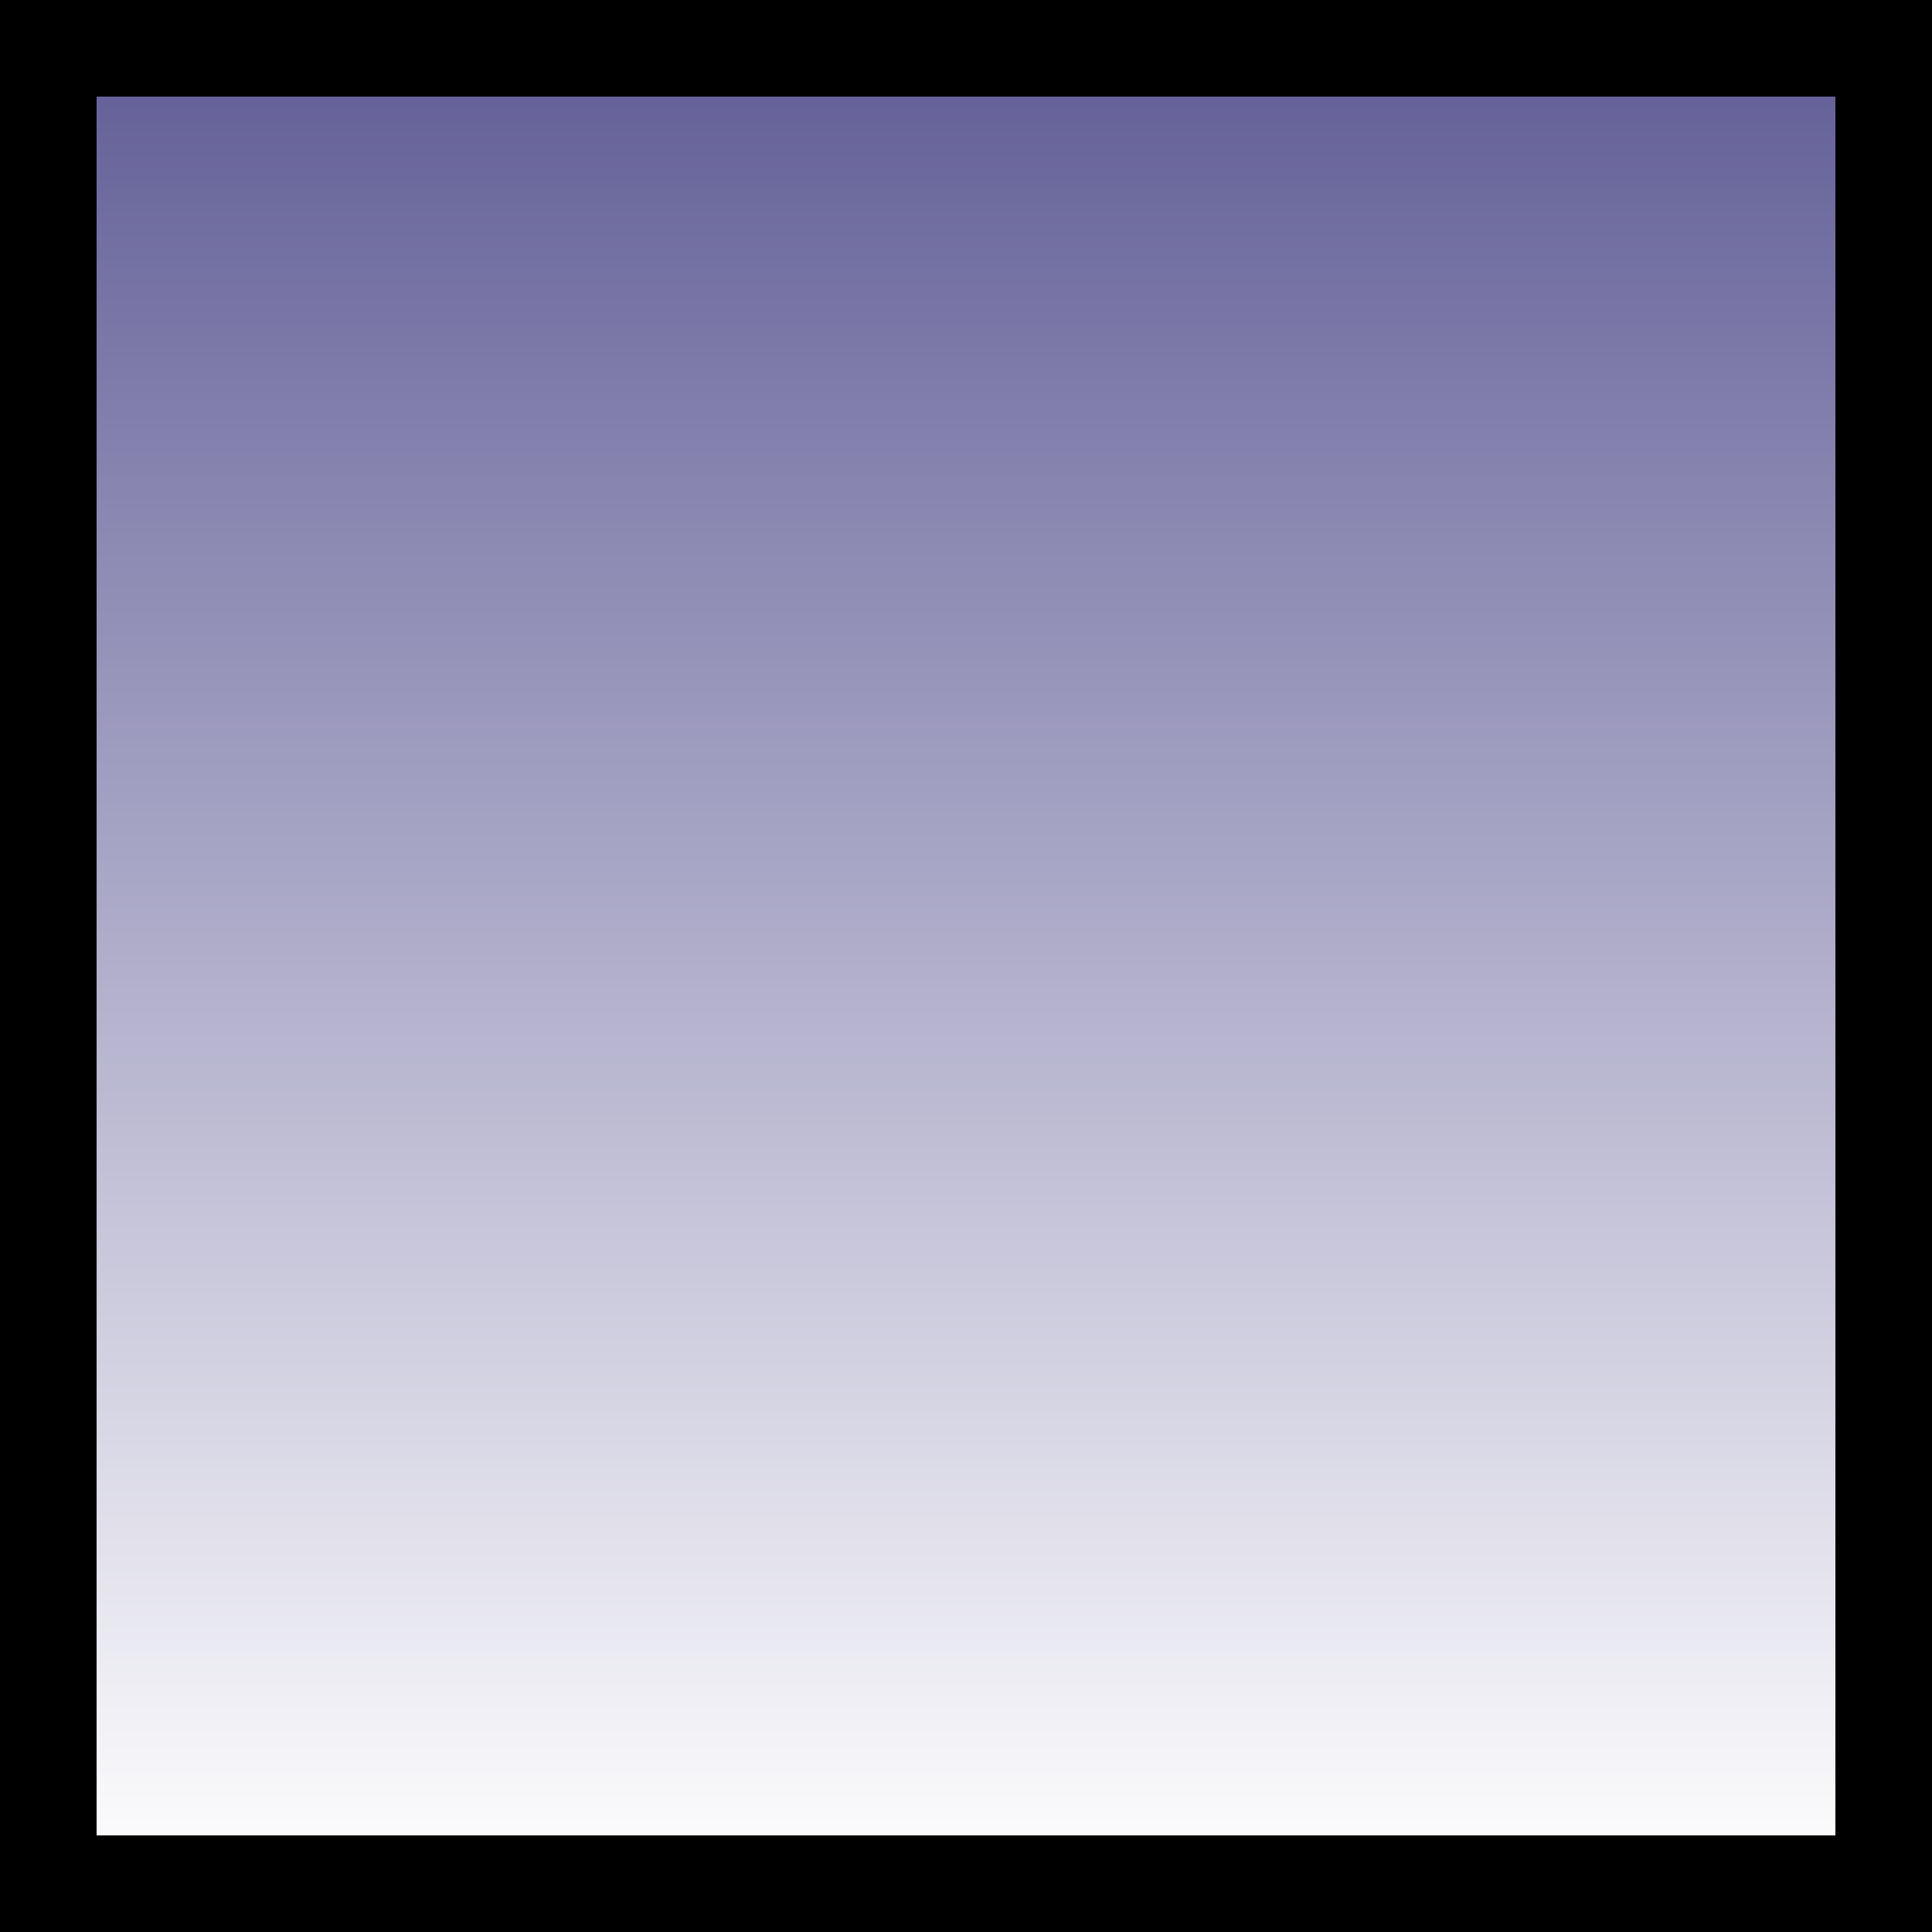
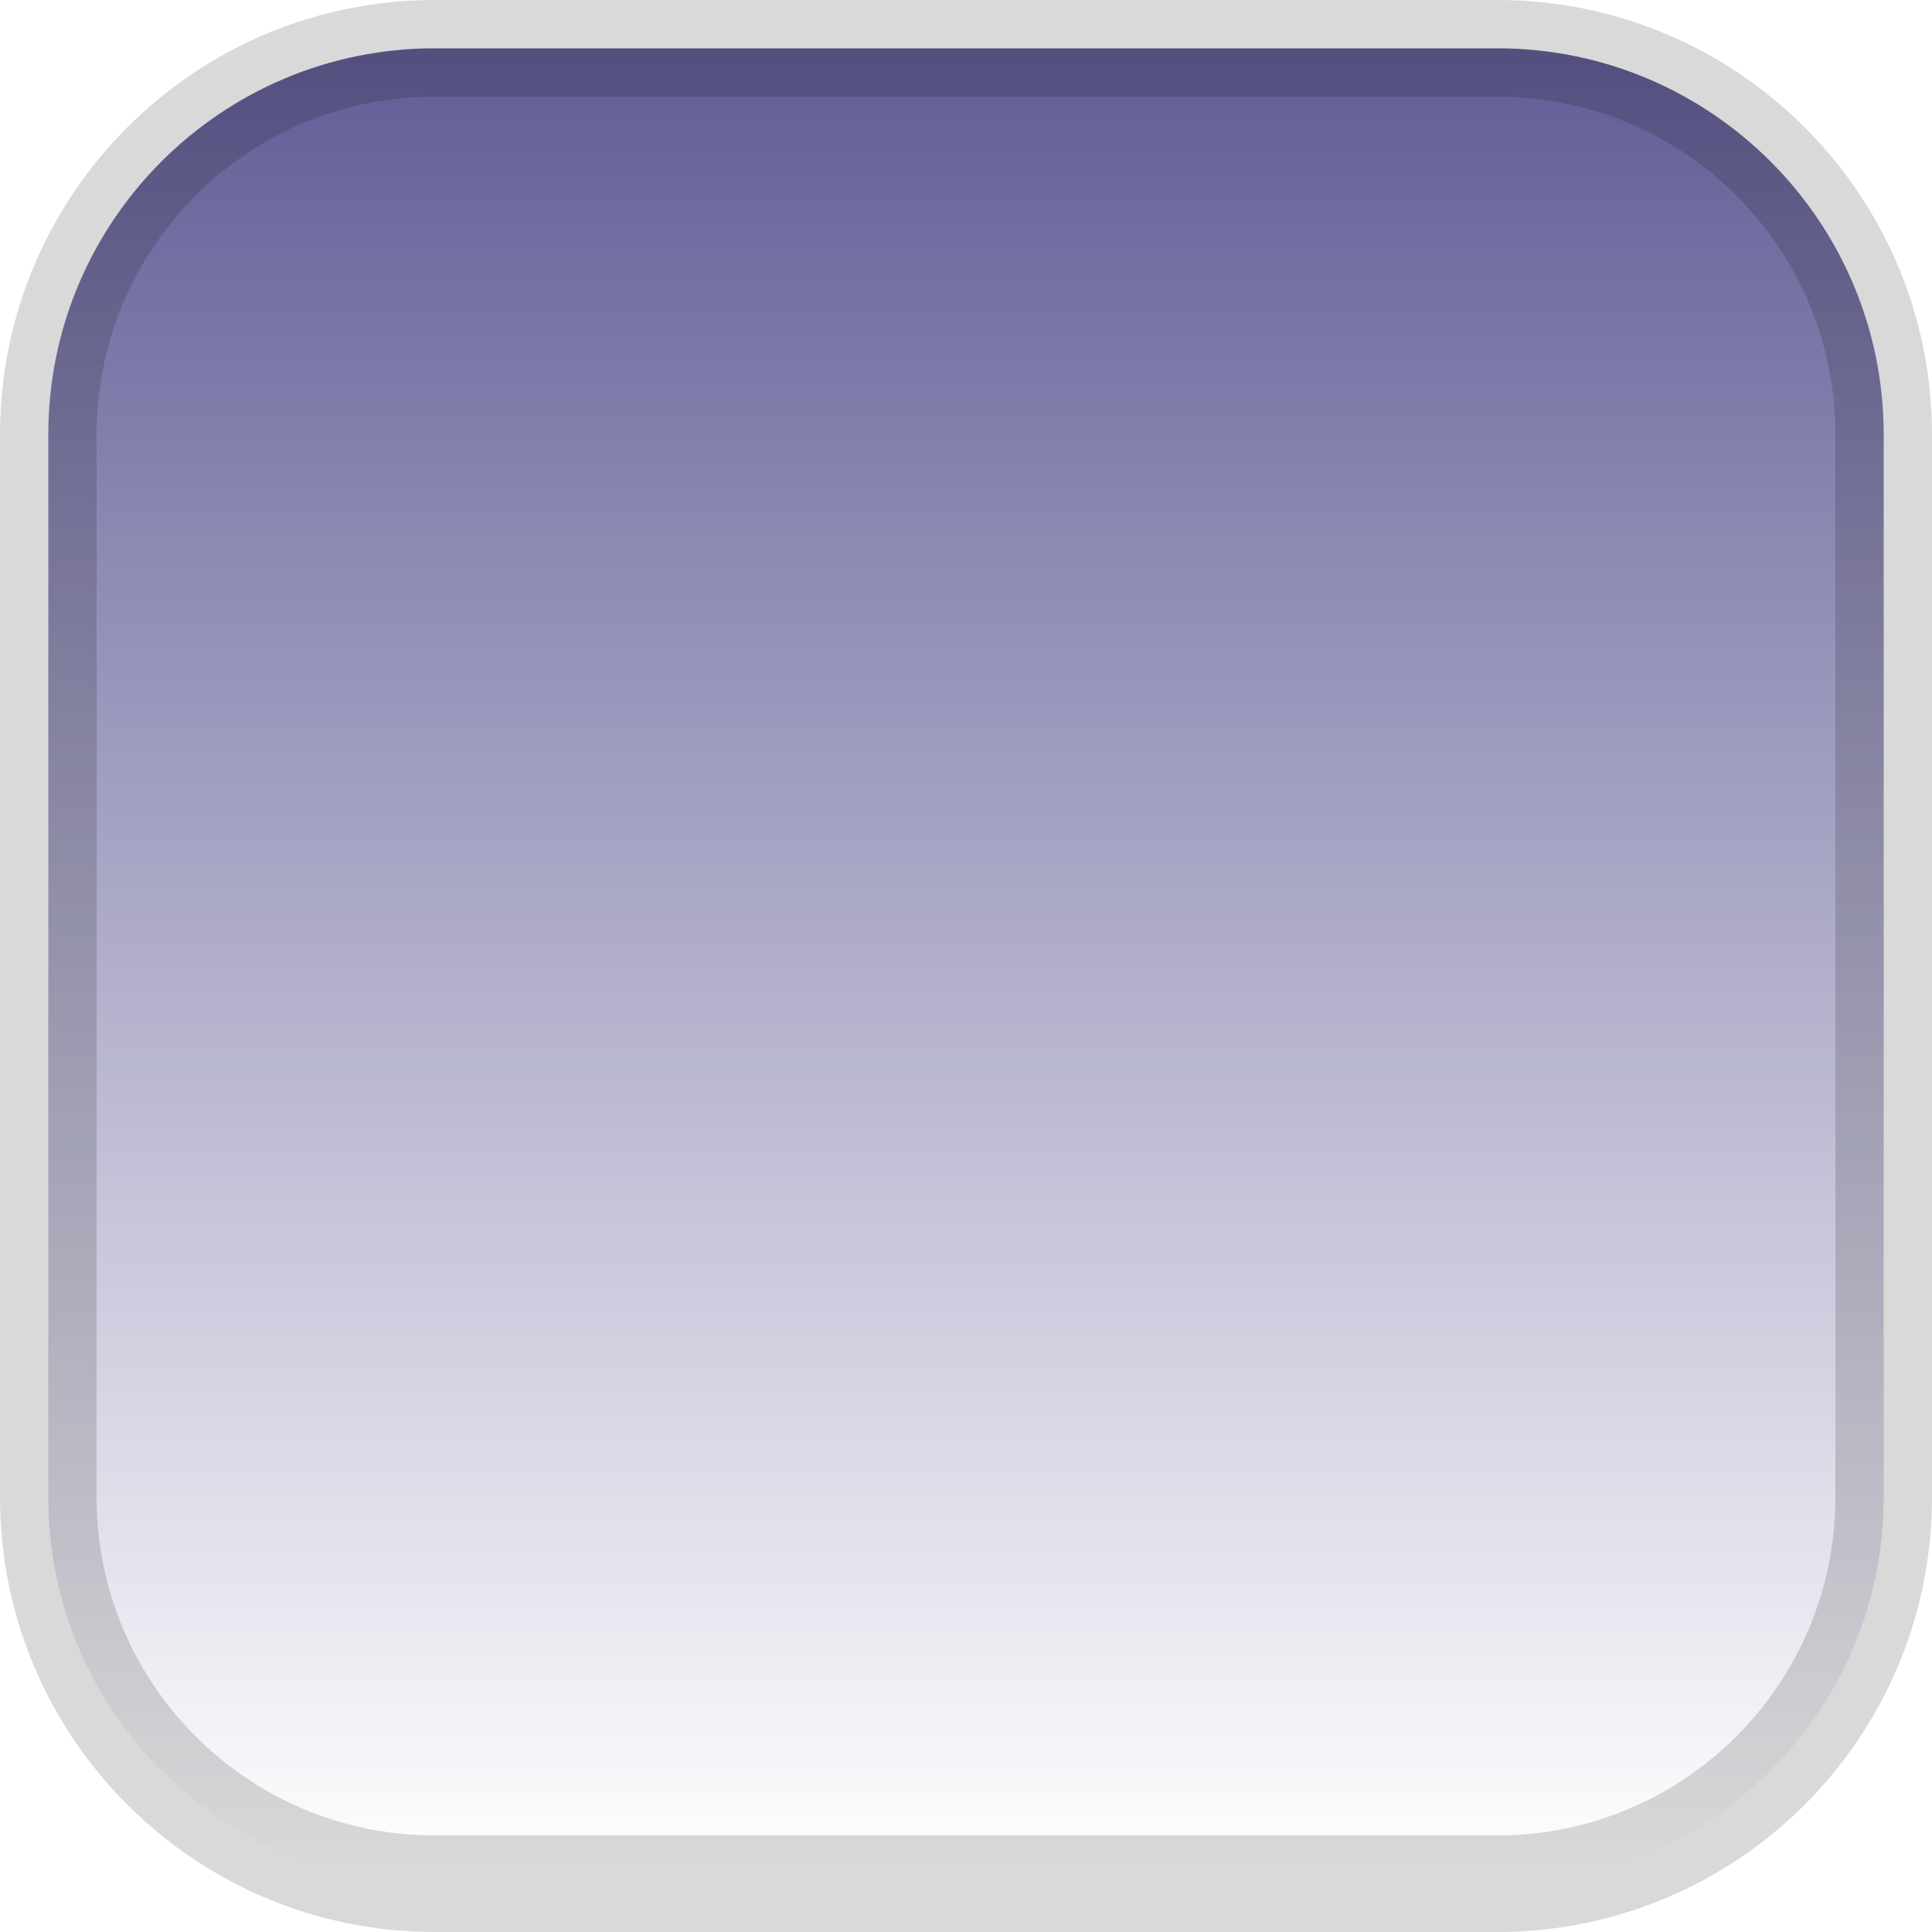
- <svg xmlns="http://www.w3.org/2000/svg" version="1.1" width="20" height="20" viewBox="0,0,20,20">
+ <svg xmlns="http://www.w3.org/2000/svg" width="20px" height="20px" viewBox="0 0 20 20" version="1.1">
  <defs>
-     <linearGradient x1="240" y1="189.5" x2="240" y2="170.5" gradientUnits="userSpaceOnUse" id="color-1">
-       <stop offset="0" stop-color="#ffffff" />
-       <stop offset="1" stop-color="#625e97" />
+     <linearGradient x1="50%" y1="100%" x2="50%" y2="3.061617e-15%" id="linearGradient-1">
+       <stop stop-color="#FFFFFF" offset="0%" />
+       <stop stop-color="#625E97" offset="100%" />
    </linearGradient>
  </defs>
-   <g transform="translate(-230,-170)">
-     <g data-paper-data="{&quot;isPaintingLayer&quot;:true}" fill="url(#color-1)" fill-rule="evenodd" stroke="#000000" stroke-width="1" stroke-linecap="butt" stroke-linejoin="miter" stroke-miterlimit="10" stroke-dasharray="" stroke-dashoffset="0" style="mix-blend-mode: normal">
-       <path d="M234.5,189.5c-2.209,0 -4,0 -4,0v-19c0,0 1.791,0 4,0h11c2.209,0 4,0 4,0v19c0,0 -1.791,0 -4,0z" />
-     </g>
+   <g id="fill-vert-gradient-enabled" stroke="none" stroke-width="1" fill="none" fill-rule="evenodd" stroke-opacity="0.15">
+     <rect id="Vertical" stroke="#000000" fill="url(#linearGradient-1)" x="0.5" y="0.5" width="19" height="19" rx="4" />
  </g>
</svg>
